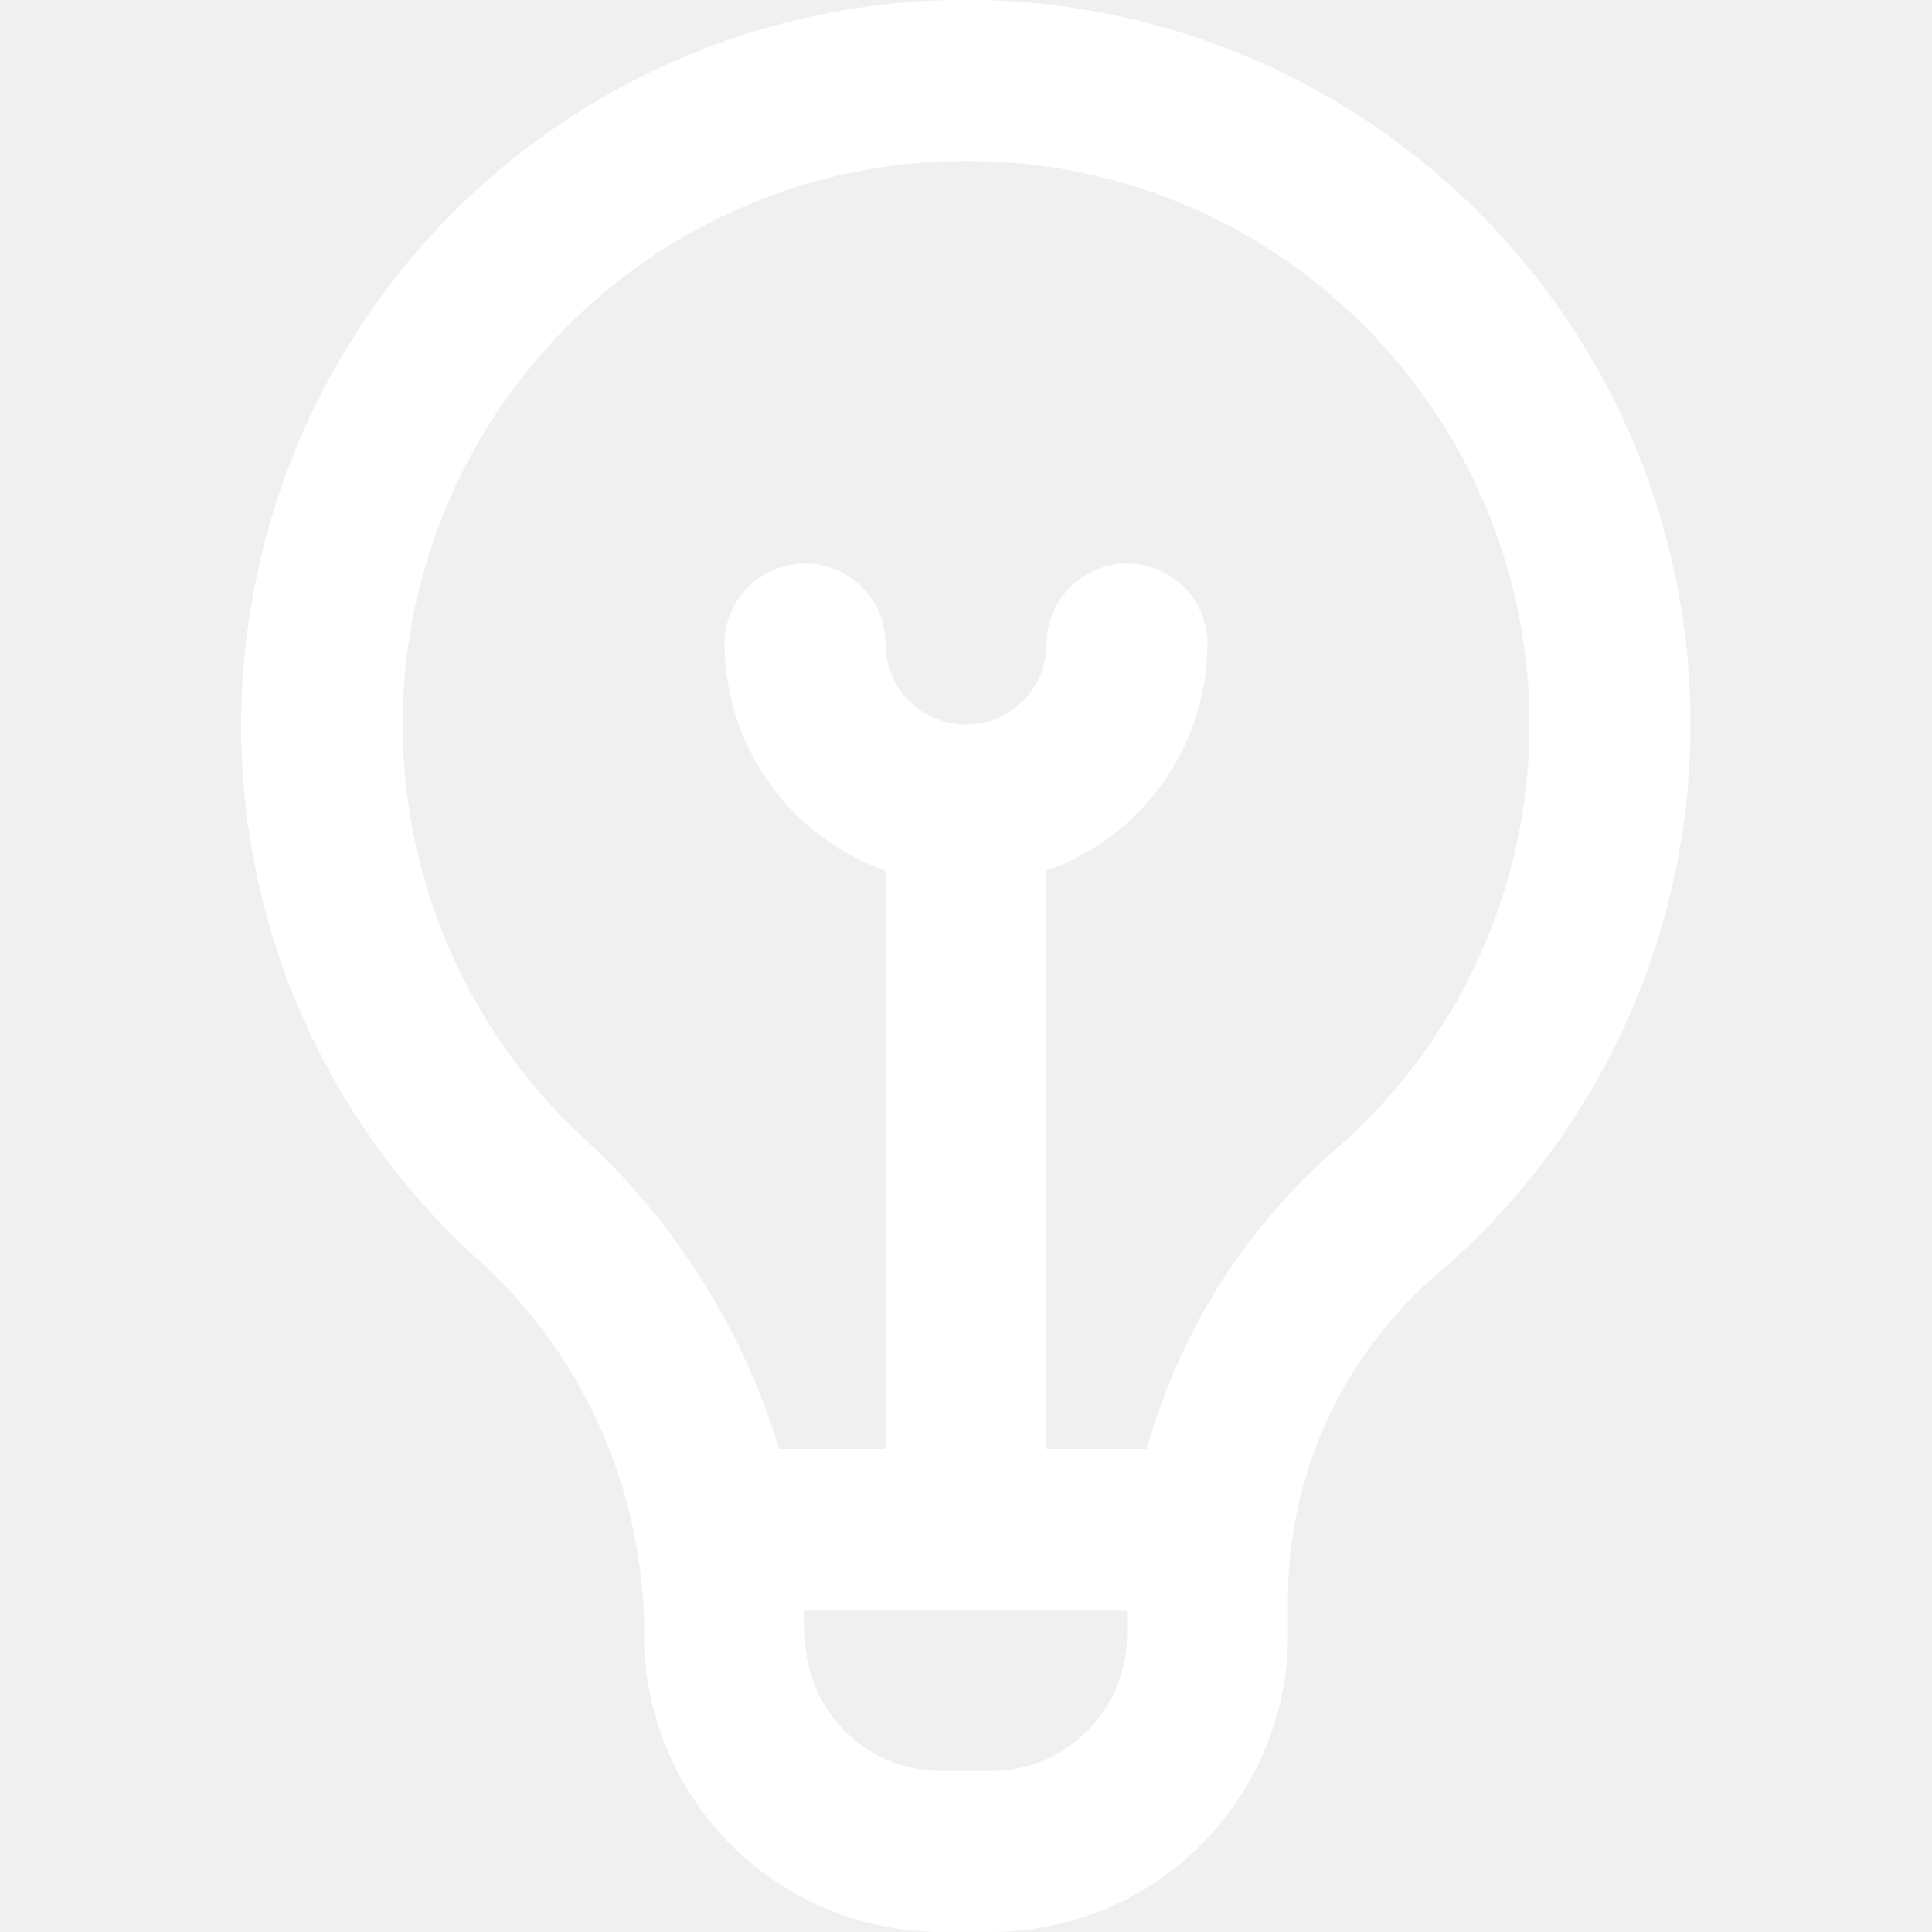
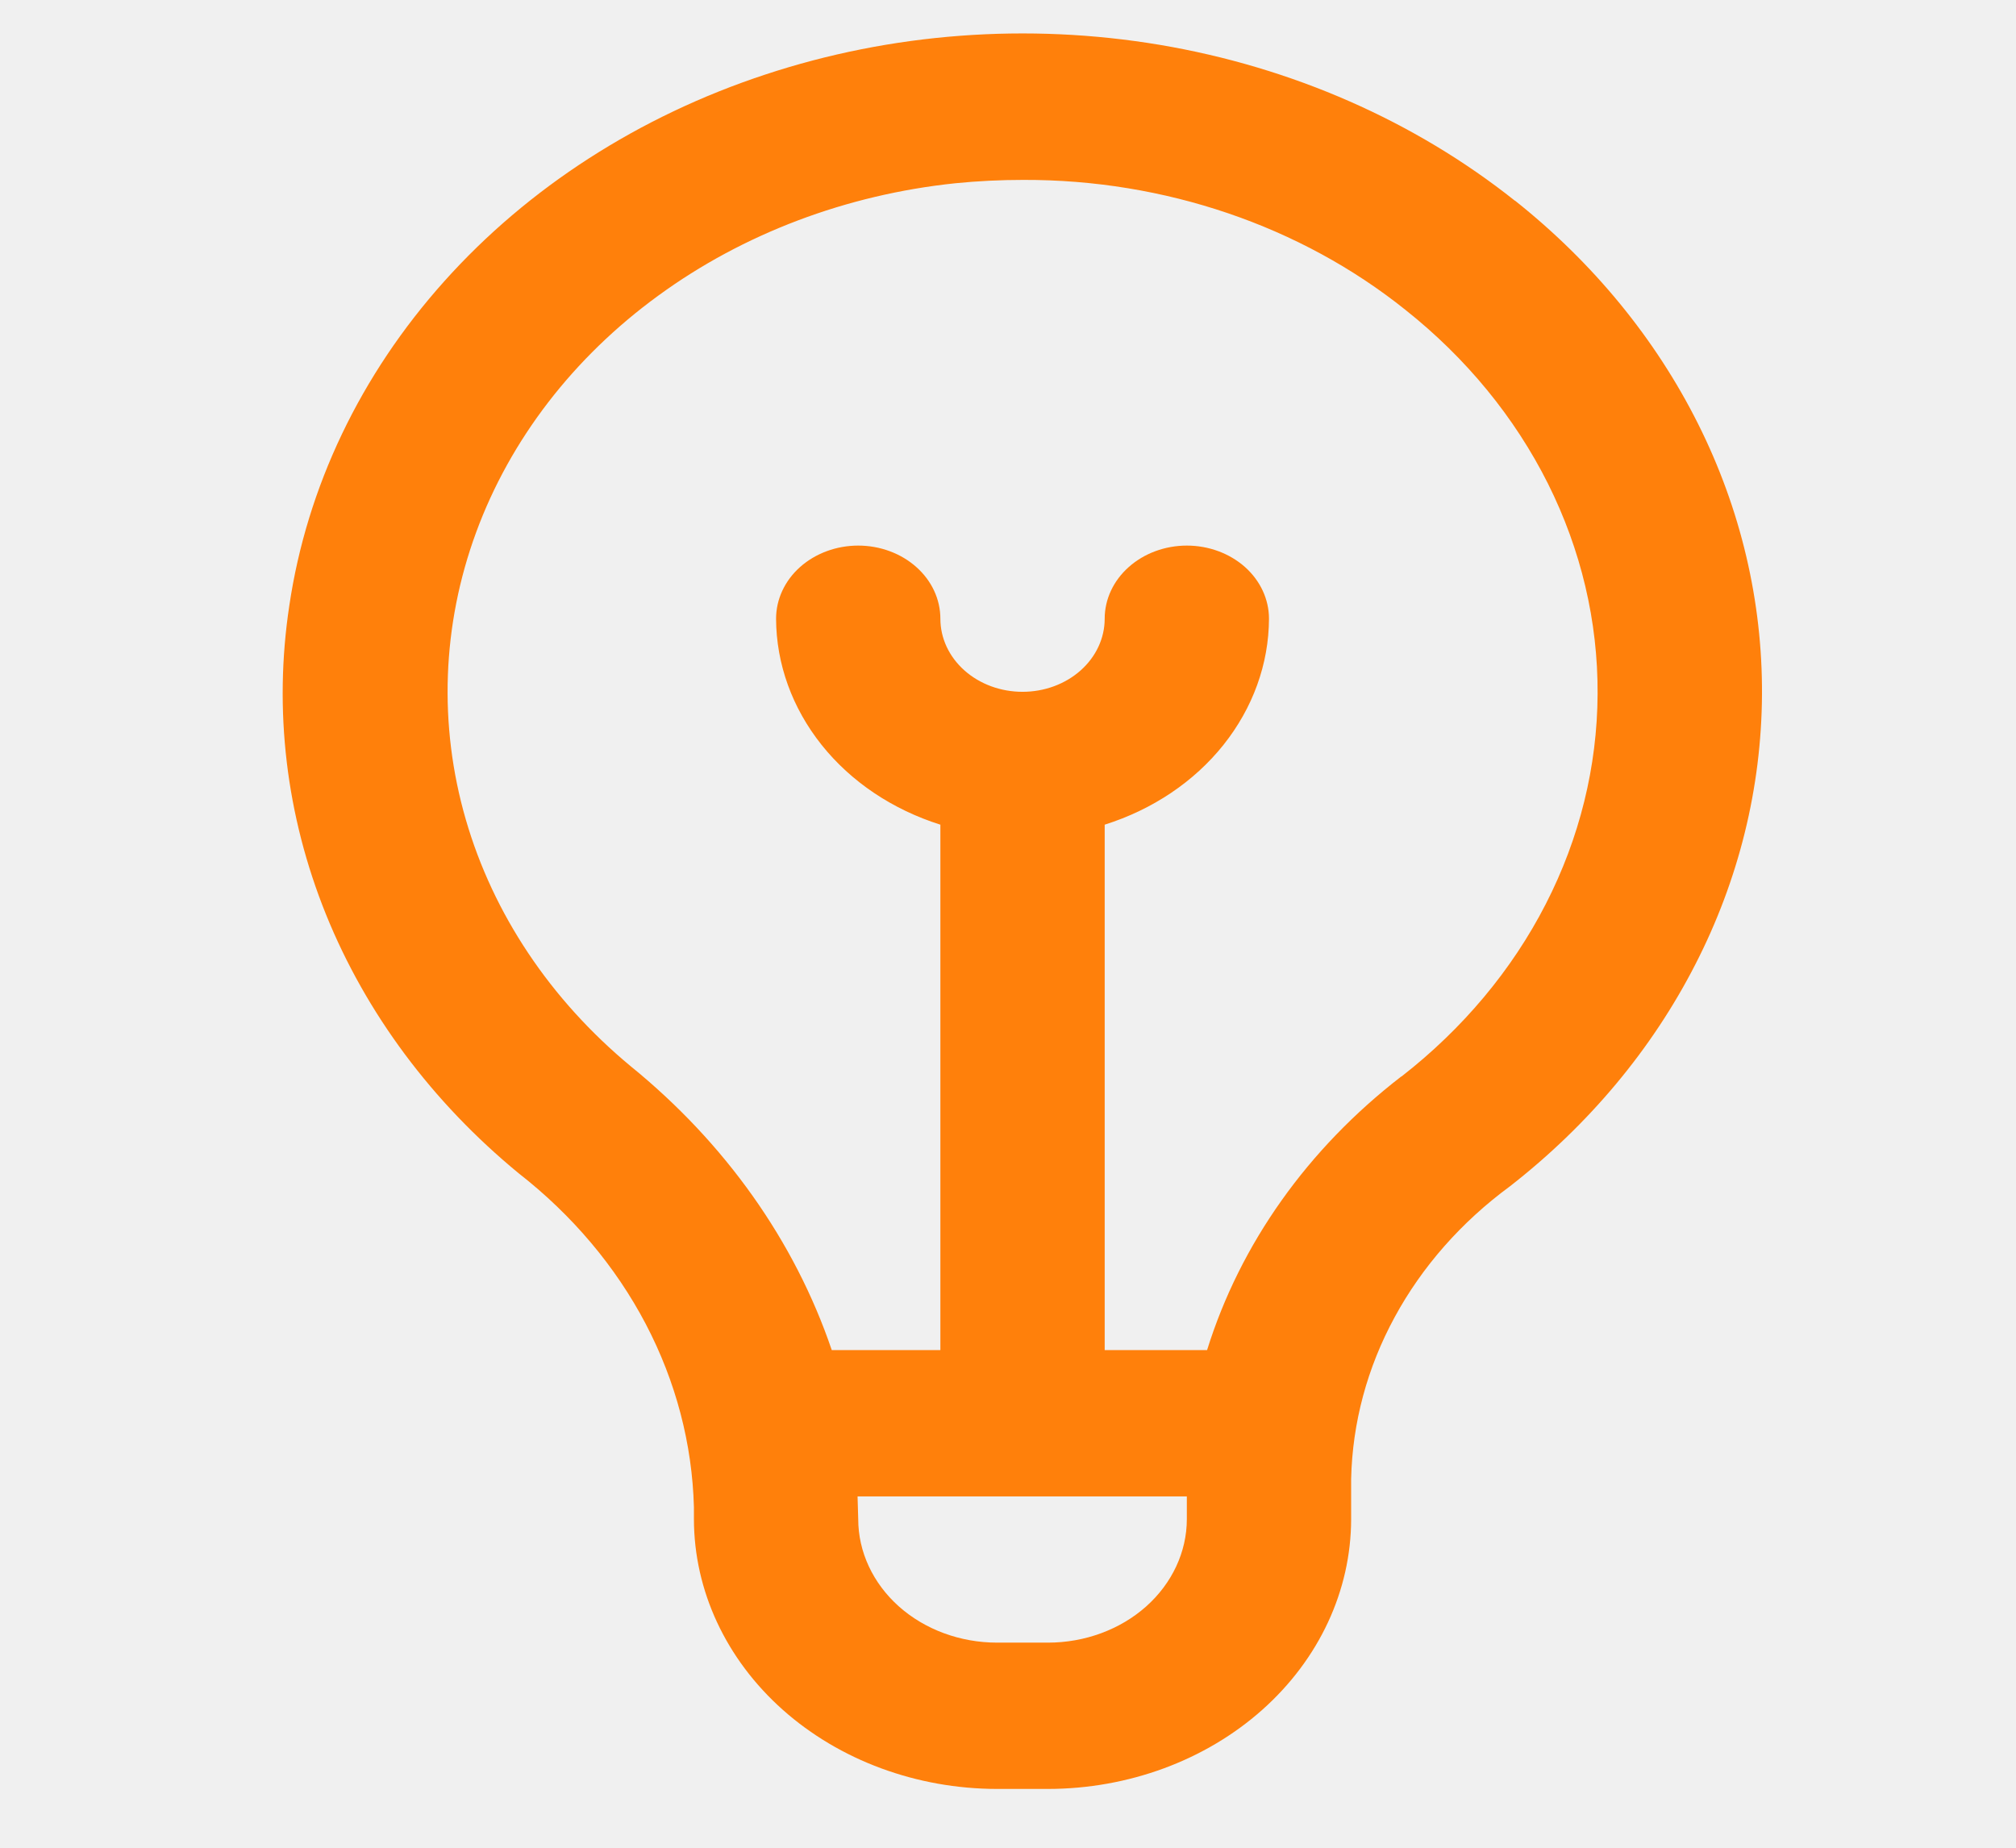
- <svg xmlns="http://www.w3.org/2000/svg" width="50" height="50" viewBox="0 0 50 50" fill="none">
-   <g clip-path="url(#clip0_393_253)">
-     <path d="M37.488 4.763C34.945 2.491 31.831 0.956 28.48 0.322C25.13 -0.312 21.67 -0.02 18.473 1.167C15.276 2.353 12.463 4.388 10.337 7.054C8.211 9.72 6.852 12.915 6.407 16.296C6.007 19.26 6.327 22.277 7.339 25.092C8.352 27.906 10.028 30.435 12.225 32.465C13.584 33.656 14.681 35.117 15.445 36.755C16.21 38.392 16.626 40.171 16.667 41.977V42.313C16.669 44.351 17.48 46.305 18.921 47.746C20.362 49.187 22.316 49.998 24.355 50H25.646C27.684 49.998 29.639 49.187 31.08 47.746C32.521 46.305 33.331 44.351 33.334 42.313V41.169C33.365 39.572 33.741 38.001 34.435 36.562C35.13 35.124 36.127 33.853 37.359 32.836C39.356 31.087 40.958 28.933 42.06 26.518C43.162 24.103 43.739 21.481 43.751 18.826C43.763 16.172 43.211 13.544 42.131 11.119C41.051 8.694 39.469 6.526 37.488 4.759V4.763ZM25.646 45.834H24.355C23.421 45.832 22.526 45.461 21.866 44.801C21.206 44.141 20.835 43.246 20.834 42.313C20.834 42.313 20.819 41.771 20.817 41.667H29.167V42.313C29.166 43.246 28.795 44.141 28.135 44.801C27.475 45.461 26.58 45.832 25.646 45.834ZM34.605 29.706C32.233 31.764 30.52 34.475 29.68 37.5H27.084V22.534C28.298 22.104 29.35 21.31 30.096 20.26C30.842 19.21 31.245 17.955 31.25 16.667C31.25 16.114 31.031 15.584 30.64 15.194C30.25 14.803 29.72 14.584 29.167 14.584C28.615 14.584 28.085 14.803 27.694 15.194C27.303 15.584 27.084 16.114 27.084 16.667C27.084 17.219 26.864 17.749 26.474 18.14C26.083 18.531 25.553 18.75 25 18.75C24.448 18.75 23.918 18.531 23.527 18.14C23.137 17.749 22.917 17.219 22.917 16.667C22.917 16.114 22.698 15.584 22.307 15.194C21.916 14.803 21.386 14.584 20.834 14.584C20.281 14.584 19.751 14.803 19.361 15.194C18.97 15.584 18.75 16.114 18.75 16.667C18.756 17.955 19.159 19.21 19.905 20.26C20.651 21.31 21.703 22.104 22.917 22.534V37.5H20.163C19.223 34.394 17.461 31.601 15.063 29.415C13.027 27.518 11.577 25.079 10.883 22.385C10.188 19.69 10.279 16.854 11.145 14.21C12.01 11.565 13.614 9.224 15.766 7.461C17.919 5.699 20.531 4.589 23.294 4.263C23.867 4.199 24.443 4.167 25.019 4.167C28.597 4.156 32.052 5.477 34.711 7.871C36.252 9.245 37.483 10.931 38.323 12.817C39.163 14.704 39.593 16.747 39.583 18.811C39.574 20.876 39.126 22.915 38.268 24.794C37.411 26.672 36.164 28.346 34.611 29.706H34.605Z" fill="white" />
+ <svg xmlns="http://www.w3.org/2000/svg" width="24" height="22" viewBox="0 0 24 22" fill="none">
+   <g clip-path="url(#clip0_651_549)">
+     <path d="M18.036 2.391C16.842 1.441 15.38 0.799 13.807 0.534C12.234 0.27 10.609 0.392 9.109 0.888C7.608 1.383 6.287 2.234 5.289 3.349C4.291 4.463 3.653 5.799 3.444 7.212C3.256 8.451 3.406 9.712 3.881 10.888C4.357 12.065 5.144 13.122 6.175 13.97C6.813 14.468 7.328 15.079 7.687 15.763C8.046 16.448 8.241 17.191 8.261 17.946V18.087C8.262 18.939 8.642 19.755 9.319 20.358C9.996 20.96 10.913 21.299 11.87 21.3H12.476C13.433 21.299 14.351 20.96 15.027 20.358C15.704 19.755 16.084 18.939 16.085 18.087V17.608C16.1 16.941 16.276 16.284 16.603 15.683C16.929 15.082 17.397 14.55 17.975 14.125C18.913 13.394 19.665 12.494 20.182 11.484C20.7 10.475 20.97 9.379 20.976 8.269C20.982 7.16 20.723 6.061 20.216 5.048C19.709 4.034 18.966 3.128 18.036 2.389V2.391ZM12.476 19.558H11.87C11.432 19.558 11.011 19.403 10.701 19.127C10.392 18.851 10.217 18.477 10.217 18.087C10.217 18.087 10.21 17.86 10.209 17.817H14.129V18.087C14.129 18.477 13.954 18.851 13.645 19.127C13.335 19.403 12.914 19.558 12.476 19.558V19.558ZM16.682 12.817C15.568 13.677 14.764 14.81 14.37 16.075H13.151V9.819C13.721 9.639 14.215 9.308 14.565 8.869C14.915 8.43 15.105 7.905 15.107 7.367C15.107 7.136 15.004 6.914 14.821 6.751C14.637 6.588 14.389 6.496 14.129 6.496C13.87 6.496 13.621 6.588 13.438 6.751C13.254 6.914 13.151 7.136 13.151 7.367C13.151 7.598 13.048 7.819 12.865 7.982C12.681 8.146 12.432 8.237 12.173 8.237C11.914 8.237 11.665 8.146 11.481 7.982C11.298 7.819 11.195 7.598 11.195 7.367C11.195 7.136 11.092 6.914 10.908 6.751C10.725 6.588 10.476 6.496 10.217 6.496C9.957 6.496 9.709 6.588 9.525 6.751C9.342 6.914 9.239 7.136 9.239 7.367C9.241 7.905 9.431 8.43 9.781 8.869C10.131 9.308 10.625 9.639 11.195 9.819V16.075H9.902C9.461 14.777 8.633 13.609 7.508 12.695C6.552 11.902 5.871 10.883 5.545 9.757C5.219 8.63 5.262 7.445 5.668 6.339C6.074 5.234 6.827 4.255 7.838 3.519C8.848 2.782 10.075 2.318 11.372 2.182C11.641 2.155 11.911 2.142 12.182 2.142C13.862 2.137 15.483 2.689 16.732 3.69C17.455 4.264 18.033 4.969 18.428 5.758C18.822 6.546 19.024 7.4 19.019 8.263C19.015 9.126 18.805 9.978 18.402 10.764C18 11.549 17.414 12.249 16.685 12.817H16.682Z" fill="#FF800B" />
  </g>
  <defs>
-     <clipPath id="clip0_393_253">
-       <rect width="50" height="50" fill="white" />
+     <clipPath id="clip0_651_549">
+       <rect width="23.474" height="20.9" fill="white" transform="translate(0.43576 0.399902)" />
    </clipPath>
  </defs>
</svg>
